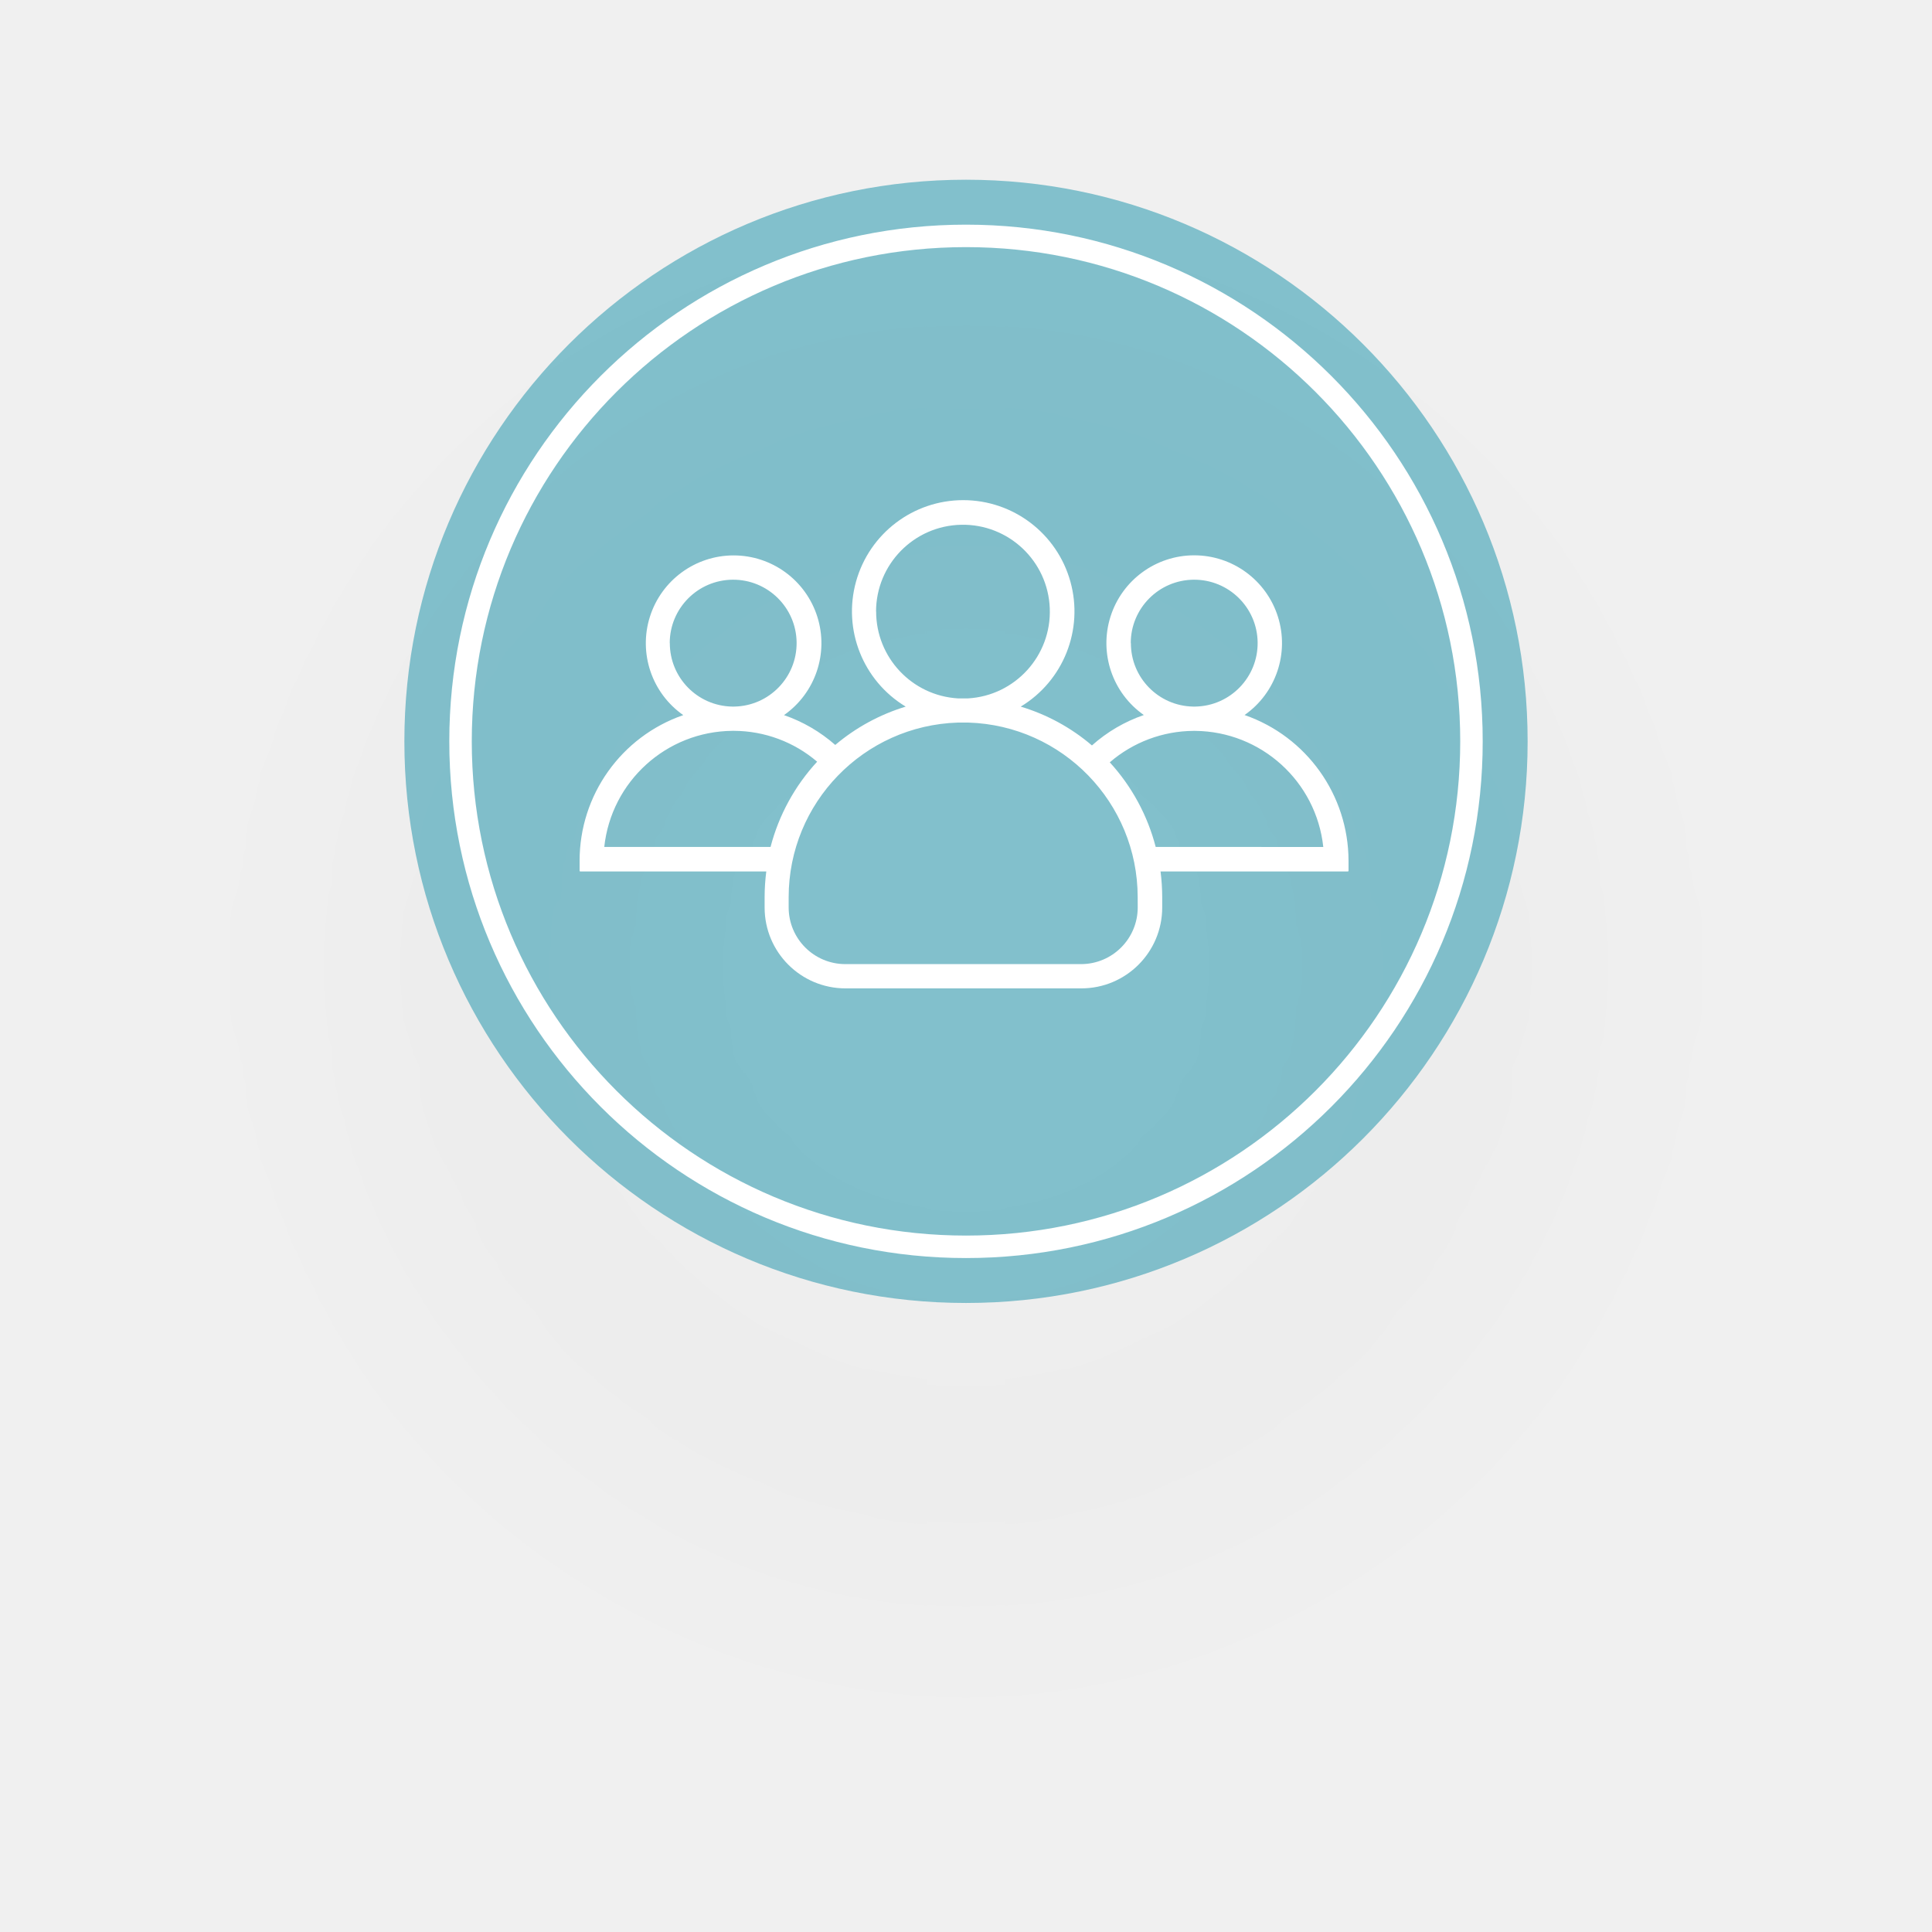
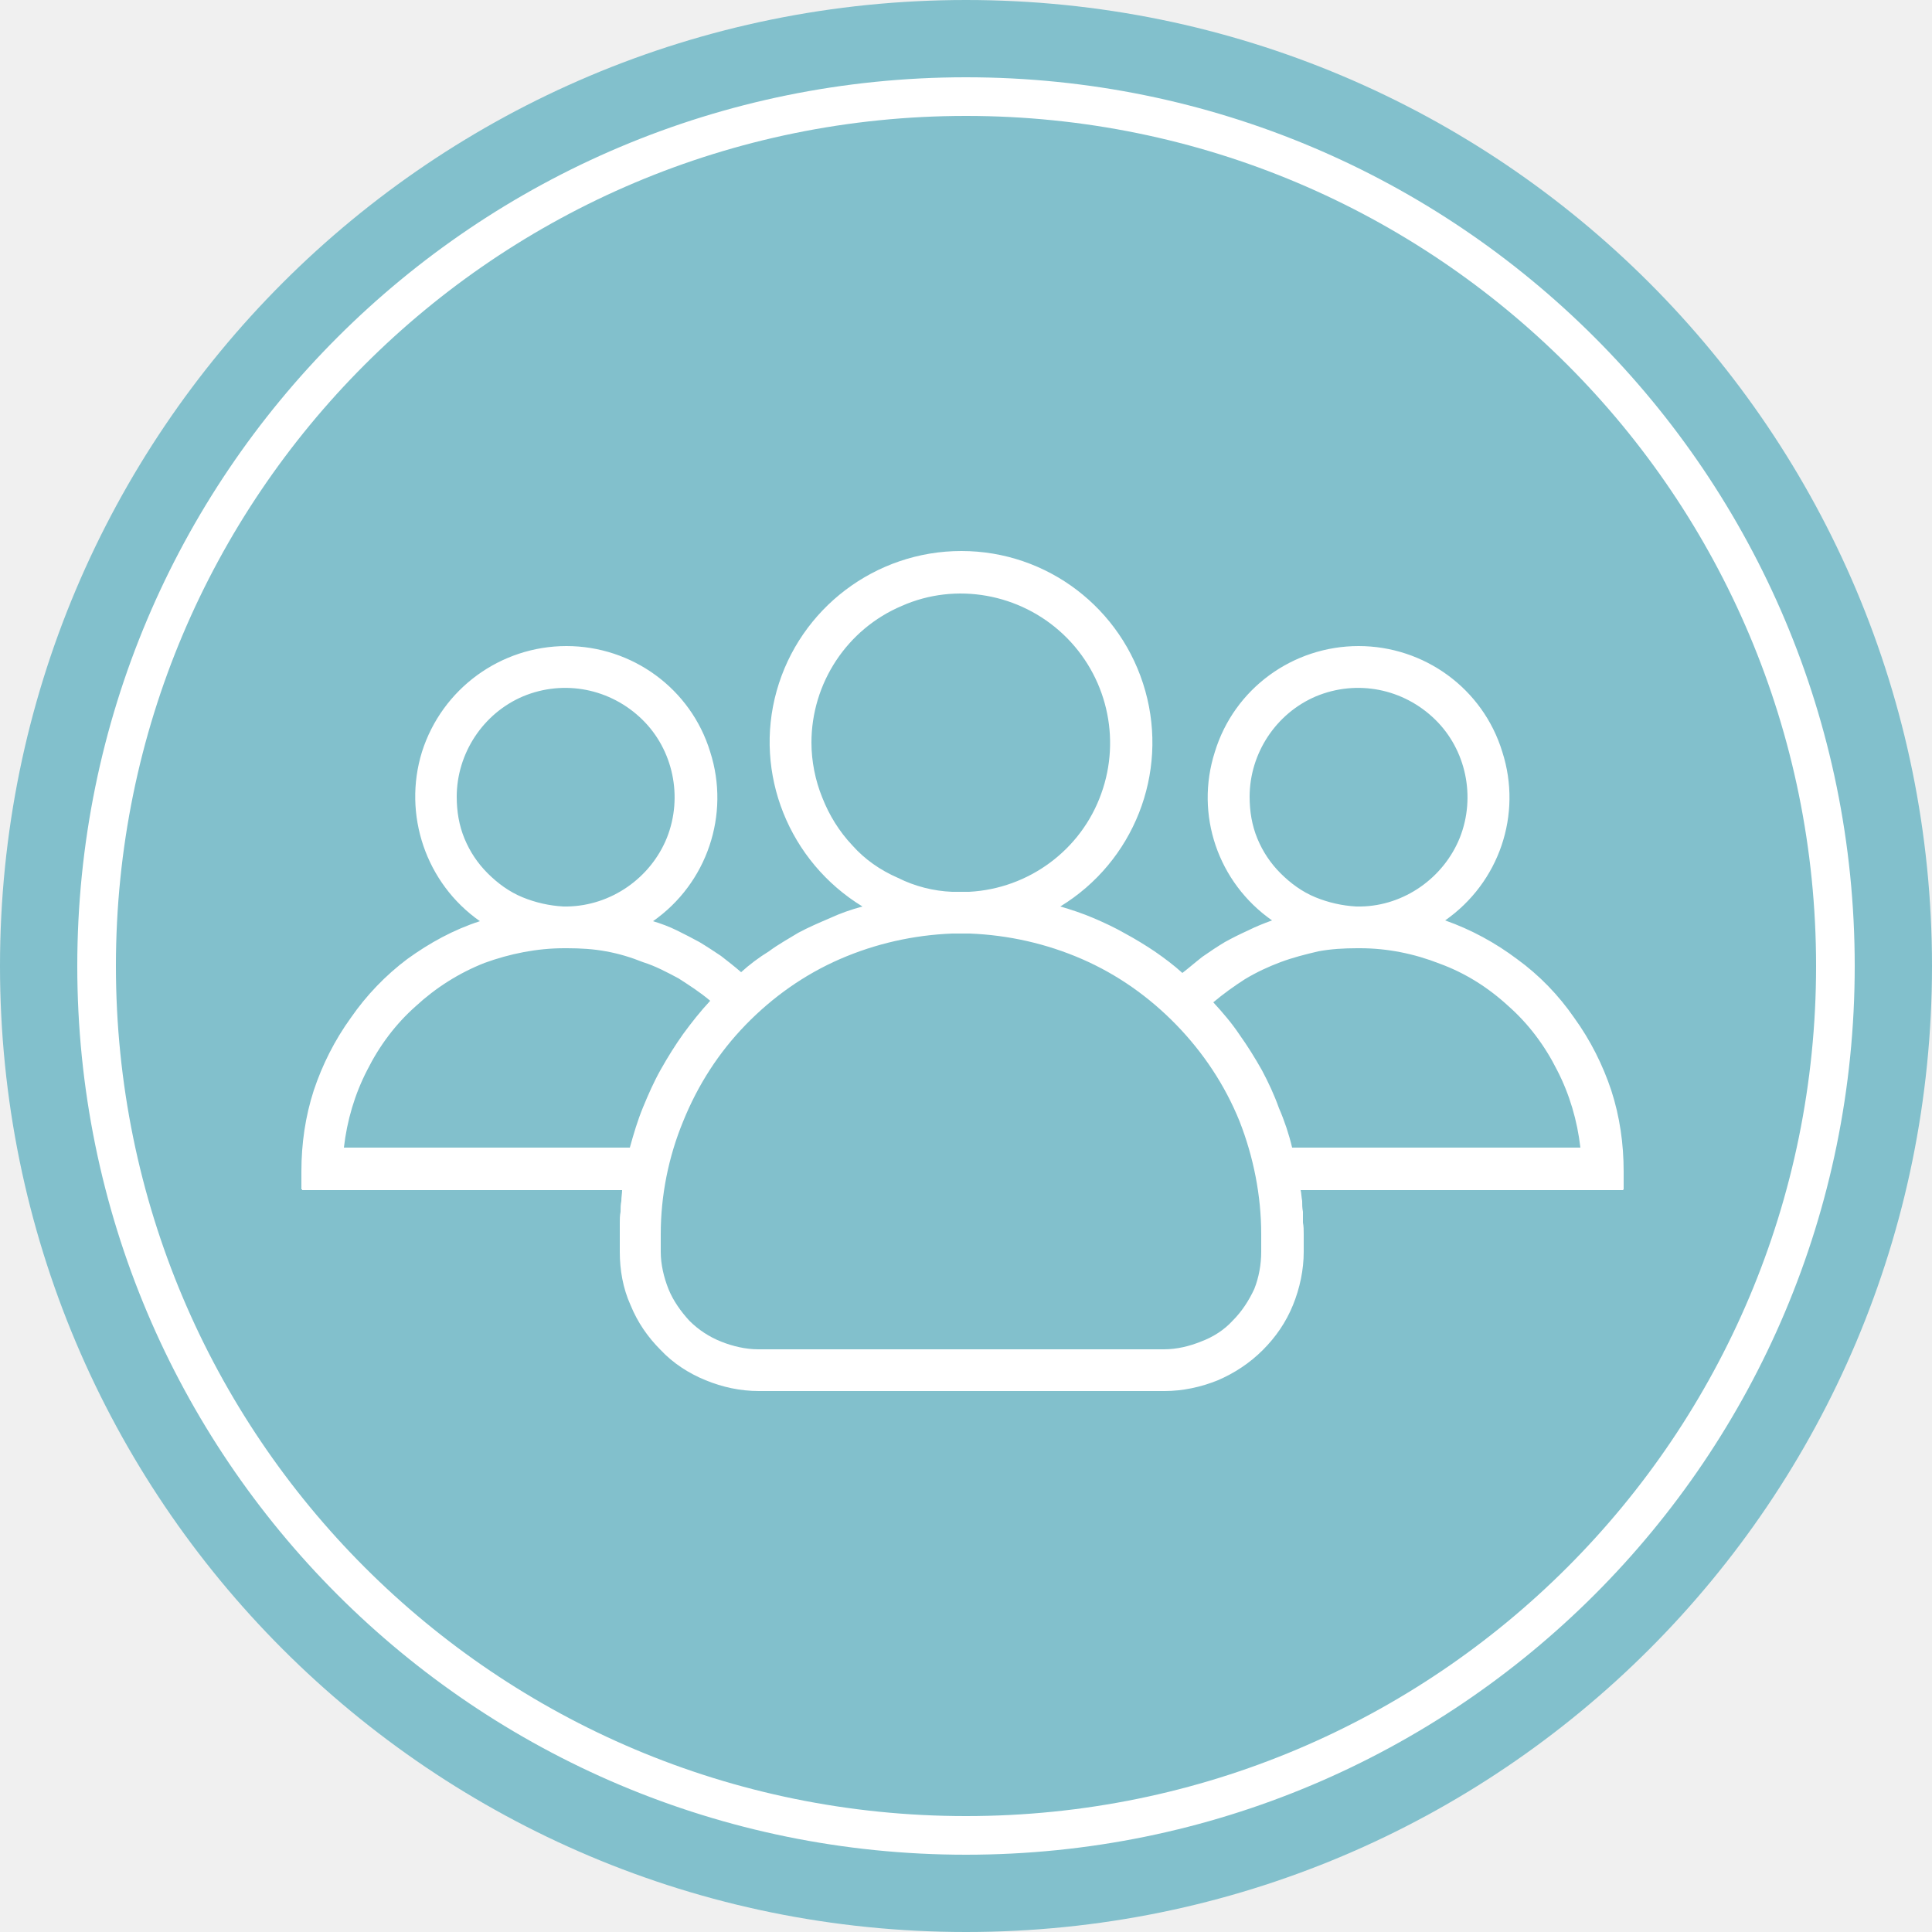
- <svg xmlns="http://www.w3.org/2000/svg" width="43" height="43" viewBox="0 0 43 43">
-   <defs>
-     <style>.a{fill:#82c0cc;}.b,.e{fill:none;}.b{stroke:#fff;stroke-linejoin:bevel;stroke-width:0.5px;}.c{fill:#fff;}.d{stroke:none;}.f{filter:url(#c);}.g{filter:url(#a);}</style>
-     <filter id="c" x="1" y="1" width="41" height="41" filterUnits="userSpaceOnUse">
-       <feOffset dy="5" input="SourceAlpha" />
-       <feGaussianBlur stdDeviation="3" result="d" />
-       <feFlood flood-opacity="0.161" />
-       <feComposite operator="in" in2="d" />
-       <feComposite in="SourceGraphic" />
-     </filter>
-   </defs>
-   <g transform="translate(-194 -802)">
-     <g transform="translate(27)">
-       <g transform="translate(176 806)">
-         <g class="g" transform="matrix(1, 0, 0, 1, -9, -4)">
-           <circle class="a" cx="12.5" cy="12.5" r="12.5" transform="translate(9 4)" />
-         </g>
-       </g>
-       <g transform="translate(176.5 806.5)">
-         <g class="f" transform="matrix(1, 0, 0, 1, -9.5, -4.5)">
-           <g class="b" transform="translate(10 5)">
-             <circle class="d" cx="11.5" cy="11.5" r="11.5" />
-             <circle class="e" cx="11.5" cy="11.5" r="11.25" />
-           </g>
-         </g>
-       </g>
-     </g>
-     <g transform="translate(206.9 720.882)">
-       <g transform="translate(0 92.25)">
-         <path class="c" d="M14.8,97.032a1.954,1.954,0,1,0-2.242,0,3.386,3.386,0,0,0-1.155.677,4.381,4.381,0,0,0-1.585-.864,2.476,2.476,0,1,0-2.56,0,4.418,4.418,0,0,0-1.568.853,3.413,3.413,0,0,0-1.141-.664,1.954,1.954,0,1,0-2.242,0A3.43,3.43,0,0,0,0,100.276v.224a.015.015,0,0,0,.014.014H4.155a4.555,4.555,0,0,0-.037.572v.23a1.8,1.8,0,0,0,1.8,1.8h5.249a1.8,1.8,0,0,0,1.8-1.8v-.23a4.555,4.555,0,0,0-.037-.572H17.1a.015.015,0,0,0,.014-.014v-.224A3.443,3.443,0,0,0,14.8,97.032Zm-2.533-1.6a1.412,1.412,0,1,1,1.439,1.412h-.054A1.41,1.41,0,0,1,12.27,95.43Zm-5.669-.7a1.934,1.934,0,1,1,2.046,1.93H8.422A1.937,1.937,0,0,1,6.6,94.726Zm-4.592.7a1.412,1.412,0,1,1,1.439,1.412H3.393A1.412,1.412,0,0,1,2.008,95.43ZM4.25,99.968H.549A2.894,2.894,0,0,1,3.4,97.384h.041a2.864,2.864,0,0,1,1.846.687A4.447,4.447,0,0,0,4.25,99.968Zm8.172,1.348a1.262,1.262,0,0,1-1.26,1.26H5.913a1.262,1.262,0,0,1-1.26-1.26v-.23A3.89,3.89,0,0,1,8.422,97.2c.037,0,.078,0,.115,0s.078,0,.115,0a3.89,3.89,0,0,1,3.769,3.884Zm.4-1.348A4.435,4.435,0,0,0,11.8,98.085a2.877,2.877,0,0,1,1.863-.7H13.7a2.894,2.894,0,0,1,2.852,2.584Z" transform="translate(0 -92.25)" />
-       </g>
-     </g>
+ <svg xmlns="http://www.w3.org/2000/svg" viewBox="0 0 25 25" width="25" height="25">
+   <style>
+ 		tspan { white-space:pre }
+ 		.shp0 { fill: #82c0cc } 
+ 		.shp1 { fill: none;stroke: #ffffff;stroke-linejoin:bevel;stroke-width: 0.5 } 
+ 		.shp2 { fill: #ffffff } 
+ 	</style>
+   <g id="Layer">
+     <path id="Layer" class="shp0" d="M12.5 25C5.59 25 0 19.41 0 12.5C0 5.59 5.59 0 12.5 0C19.41 0 25 5.59 25 12.5C25 19.41 19.41 25 12.5 25Z" />
+     <path id="Layer" class="shp1" d="M12.5 23.75C6.28 23.75 1.25 18.72 1.25 12.5C1.25 6.28 6.28 1.25 12.5 1.25C18.72 1.25 23.75 6.28 23.75 12.5C23.75 18.72 18.72 23.75 12.5 23.75Z" />
+     <path id="Layer" fill-rule="evenodd" class="shp2" d="M18.7 11.91C19.04 12.03 19.35 12.2 19.63 12.41C19.92 12.62 20.17 12.88 20.37 13.17C20.58 13.46 20.74 13.78 20.85 14.11C20.96 14.45 21.01 14.8 21.01 15.16L21.01 15.38C21.01 15.38 21.01 15.39 21.01 15.39C21.01 15.39 21.01 15.39 21.01 15.39C21.01 15.39 21.01 15.39 21.01 15.39C21 15.4 21 15.4 21 15.4L16.83 15.4C16.84 15.44 16.84 15.49 16.85 15.54C16.85 15.59 16.85 15.63 16.86 15.68C16.86 15.73 16.86 15.78 16.86 15.82C16.87 15.87 16.87 15.92 16.87 15.97L16.87 16.2C16.87 16.43 16.82 16.67 16.73 16.89C16.64 17.11 16.51 17.3 16.34 17.47C16.17 17.64 15.97 17.77 15.76 17.86C15.54 17.95 15.3 18 15.07 18L9.82 18C9.58 18 9.35 17.95 9.13 17.86C8.91 17.77 8.71 17.64 8.55 17.47C8.38 17.3 8.25 17.11 8.16 16.89C8.06 16.67 8.02 16.43 8.02 16.2L8.02 15.97C8.02 15.92 8.02 15.87 8.02 15.82C8.02 15.78 8.02 15.73 8.03 15.68C8.03 15.63 8.03 15.59 8.04 15.54C8.04 15.49 8.05 15.44 8.05 15.4L3.91 15.4C3.91 15.4 3.91 15.4 3.91 15.39C3.91 15.39 3.91 15.39 3.9 15.39C3.9 15.39 3.9 15.39 3.9 15.39C3.9 15.39 3.9 15.38 3.9 15.38L3.9 15.16C3.9 14.8 3.95 14.45 4.06 14.11C4.17 13.78 4.33 13.46 4.54 13.17C4.74 12.88 4.99 12.62 5.27 12.41C5.56 12.2 5.87 12.03 6.21 11.92C5.51 11.43 5.21 10.54 5.46 9.73C5.72 8.91 6.48 8.36 7.33 8.36C8.18 8.36 8.94 8.91 9.19 9.73C9.45 10.54 9.15 11.43 8.45 11.92C8.55 11.95 8.66 11.99 8.76 12.04C8.86 12.09 8.96 12.14 9.05 12.19C9.15 12.25 9.24 12.31 9.33 12.37C9.42 12.44 9.51 12.51 9.59 12.58C9.7 12.48 9.82 12.39 9.95 12.31C10.07 12.22 10.2 12.15 10.33 12.07C10.46 12 10.6 11.94 10.74 11.88C10.87 11.82 11.01 11.77 11.16 11.73C10.21 11.15 9.75 10.01 10.05 8.94C10.35 7.87 11.33 7.13 12.44 7.13C13.55 7.13 14.52 7.87 14.82 8.94C15.12 10.01 14.67 11.15 13.72 11.73C13.86 11.77 14.01 11.82 14.15 11.88C14.29 11.94 14.42 12 14.56 12.08C14.69 12.15 14.82 12.23 14.94 12.31C15.07 12.4 15.19 12.49 15.3 12.59C15.39 12.52 15.47 12.45 15.56 12.38C15.66 12.31 15.75 12.25 15.85 12.19C15.94 12.14 16.04 12.09 16.15 12.04C16.25 11.99 16.35 11.95 16.46 11.91C15.76 11.42 15.46 10.54 15.72 9.73C15.97 8.91 16.73 8.36 17.58 8.36C18.43 8.36 19.19 8.91 19.44 9.73C19.7 10.54 19.4 11.42 18.7 11.91ZM16.17 10.31C16.17 10.5 16.2 10.68 16.27 10.85C16.34 11.02 16.44 11.17 16.57 11.3C16.7 11.43 16.85 11.54 17.02 11.61C17.19 11.68 17.37 11.72 17.55 11.73L17.61 11.73C18.17 11.72 18.68 11.36 18.89 10.84C19.1 10.31 18.97 9.7 18.57 9.31C18.16 8.91 17.56 8.79 17.03 9.01C16.51 9.23 16.17 9.75 16.17 10.31L16.17 10.31ZM10.5 9.61C10.5 9.85 10.55 10.1 10.64 10.32C10.73 10.55 10.86 10.76 11.03 10.94C11.19 11.12 11.39 11.26 11.62 11.36C11.84 11.47 12.08 11.53 12.32 11.54L12.54 11.54C13.31 11.5 13.99 11 14.25 10.27C14.51 9.55 14.32 8.74 13.76 8.21C13.2 7.68 12.37 7.53 11.67 7.84C10.96 8.14 10.5 8.84 10.5 9.61L10.5 9.61ZM5.91 10.31C5.91 10.5 5.94 10.68 6.01 10.85C6.08 11.02 6.18 11.17 6.31 11.3C6.44 11.43 6.59 11.54 6.76 11.61C6.93 11.68 7.11 11.72 7.29 11.73L7.34 11.73C7.91 11.72 8.42 11.36 8.63 10.84C8.84 10.31 8.71 9.7 8.31 9.31C7.9 8.91 7.3 8.79 6.77 9.01C6.25 9.23 5.91 9.75 5.91 10.31L5.91 10.31ZM8.15 14.85C8.2 14.67 8.25 14.5 8.32 14.33C8.39 14.16 8.46 14 8.55 13.84C8.64 13.68 8.74 13.52 8.84 13.38C8.95 13.23 9.06 13.09 9.19 12.95C9.06 12.84 8.92 12.75 8.78 12.66C8.63 12.58 8.48 12.5 8.32 12.45C8.17 12.39 8.01 12.34 7.84 12.31C7.68 12.28 7.51 12.27 7.34 12.27L7.3 12.27C6.95 12.27 6.6 12.34 6.27 12.46C5.94 12.59 5.64 12.78 5.38 13.02C5.12 13.25 4.91 13.53 4.75 13.85C4.59 14.16 4.49 14.5 4.45 14.85L8.15 14.85ZM16.32 15.97C16.32 15.47 16.22 14.97 16.04 14.51C15.85 14.04 15.57 13.62 15.22 13.26C14.87 12.9 14.46 12.61 14 12.41C13.54 12.21 13.05 12.1 12.55 12.08C12.51 12.08 12.47 12.08 12.44 12.08C12.4 12.08 12.36 12.08 12.32 12.08C11.82 12.1 11.33 12.21 10.87 12.41C10.41 12.61 10 12.9 9.65 13.26C9.3 13.62 9.03 14.04 8.84 14.51C8.65 14.97 8.55 15.47 8.55 15.97L8.55 16.2C8.55 16.36 8.59 16.53 8.65 16.68C8.71 16.83 8.81 16.97 8.92 17.09C9.04 17.21 9.18 17.3 9.33 17.36C9.48 17.42 9.65 17.46 9.81 17.46L15.06 17.46C15.23 17.46 15.39 17.42 15.54 17.36C15.7 17.3 15.84 17.21 15.95 17.09C16.07 16.97 16.16 16.83 16.23 16.68C16.29 16.53 16.32 16.36 16.32 16.2L16.32 15.97ZM20.45 14.85C20.41 14.5 20.31 14.16 20.15 13.85C19.99 13.53 19.78 13.25 19.52 13.02C19.26 12.78 18.96 12.59 18.63 12.47C18.3 12.34 17.95 12.27 17.6 12.27L17.56 12.27C17.39 12.27 17.22 12.28 17.06 12.31C16.89 12.35 16.73 12.39 16.57 12.45C16.41 12.51 16.26 12.58 16.11 12.67C15.97 12.76 15.83 12.86 15.7 12.97C15.82 13.1 15.94 13.24 16.04 13.39C16.14 13.53 16.24 13.69 16.33 13.85C16.41 14 16.49 14.17 16.55 14.34C16.62 14.5 16.68 14.68 16.72 14.85L20.45 14.85Z" />
  </g>
</svg>
